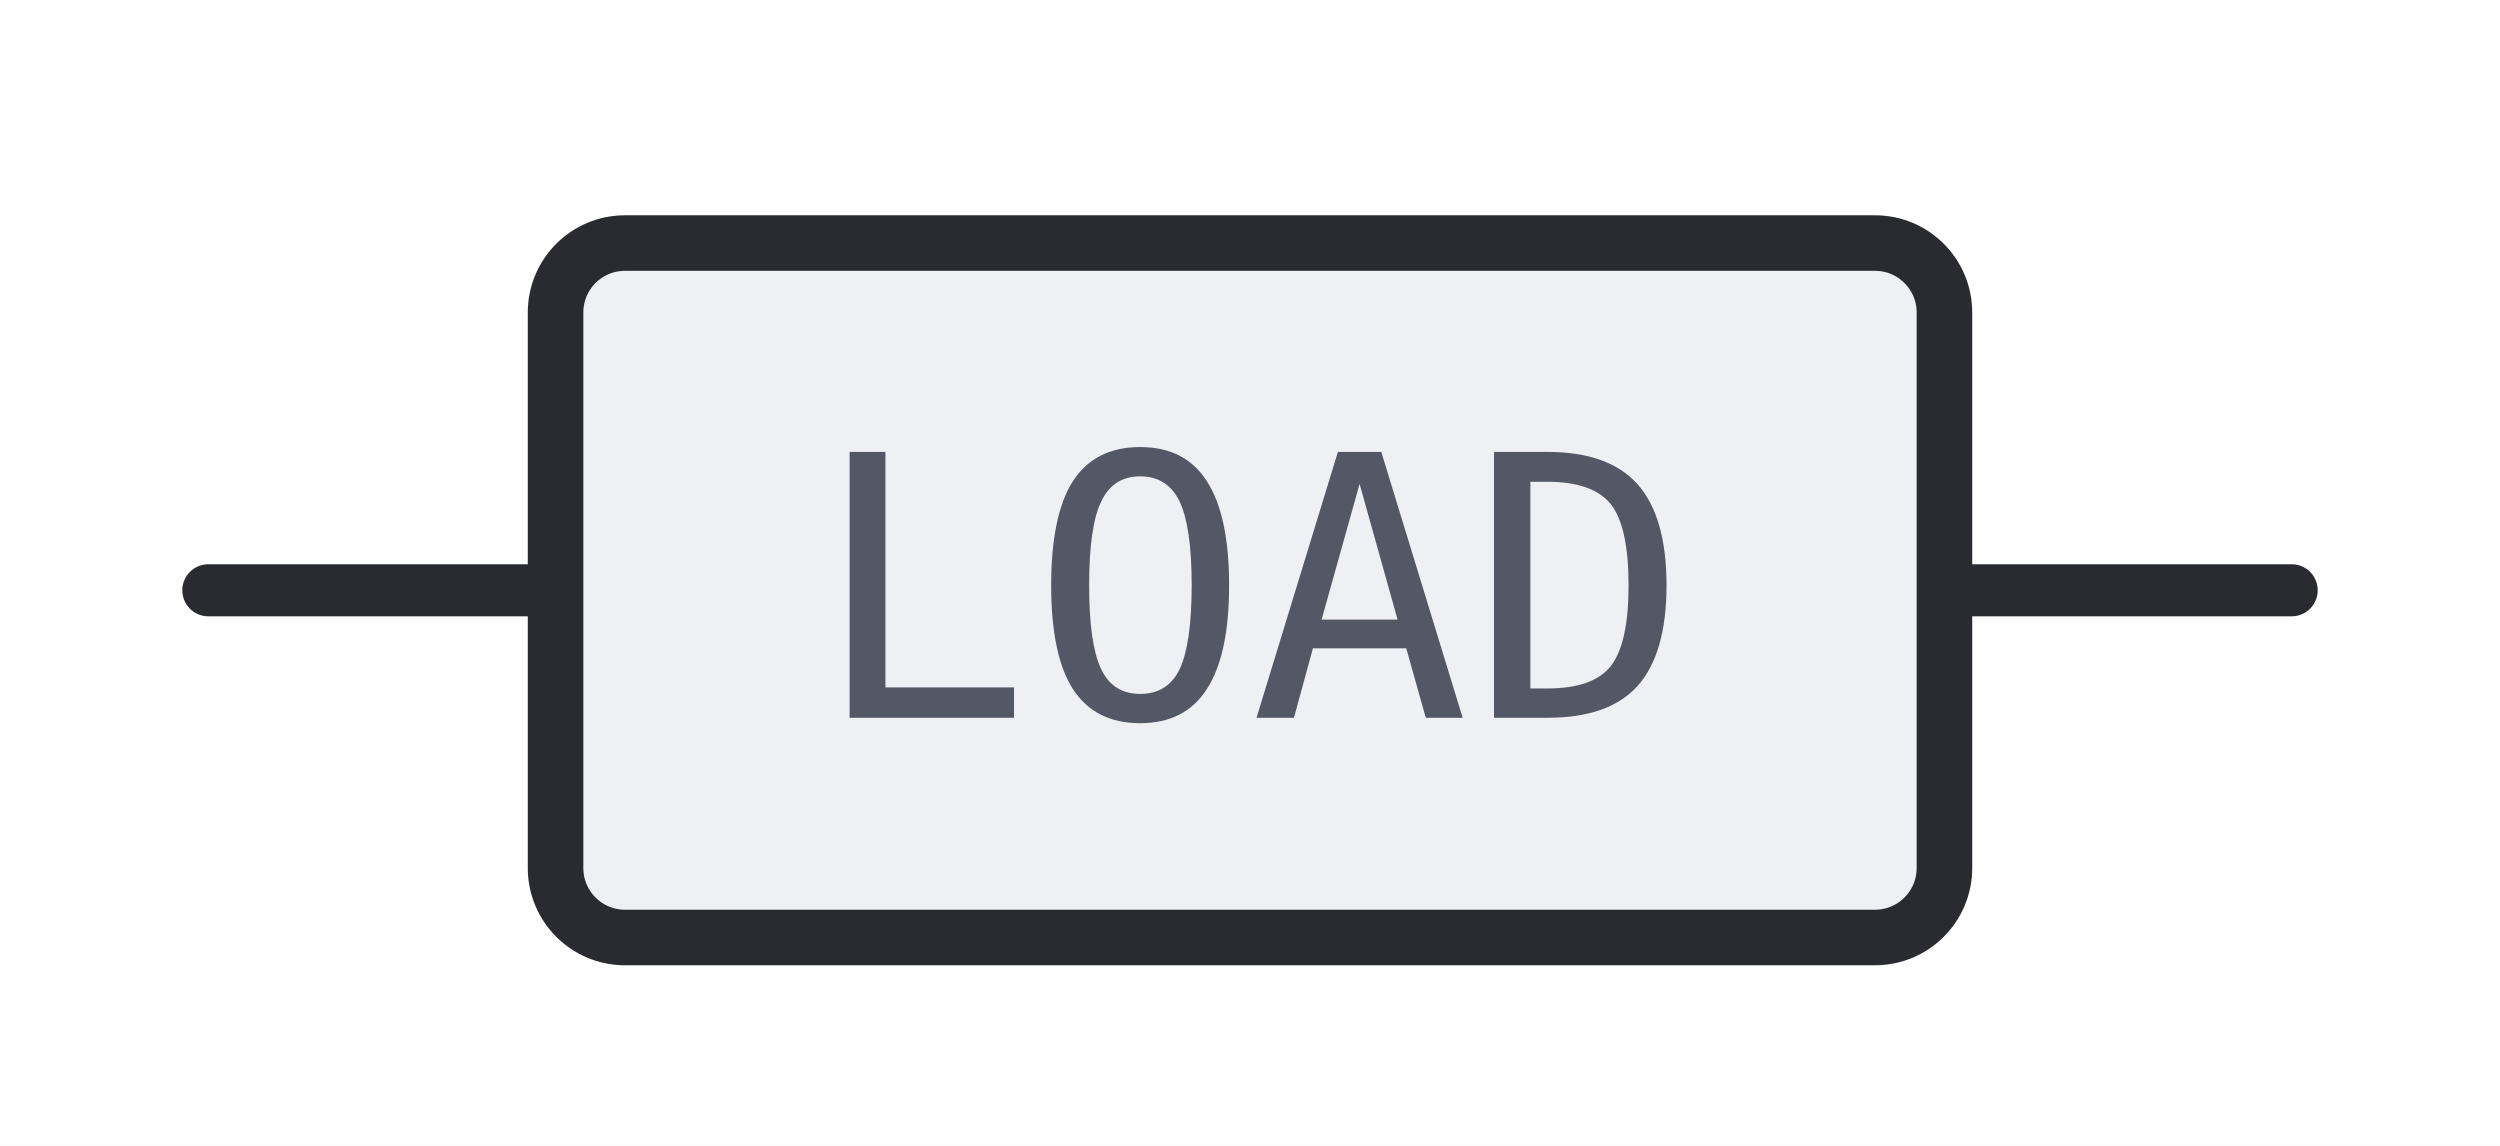
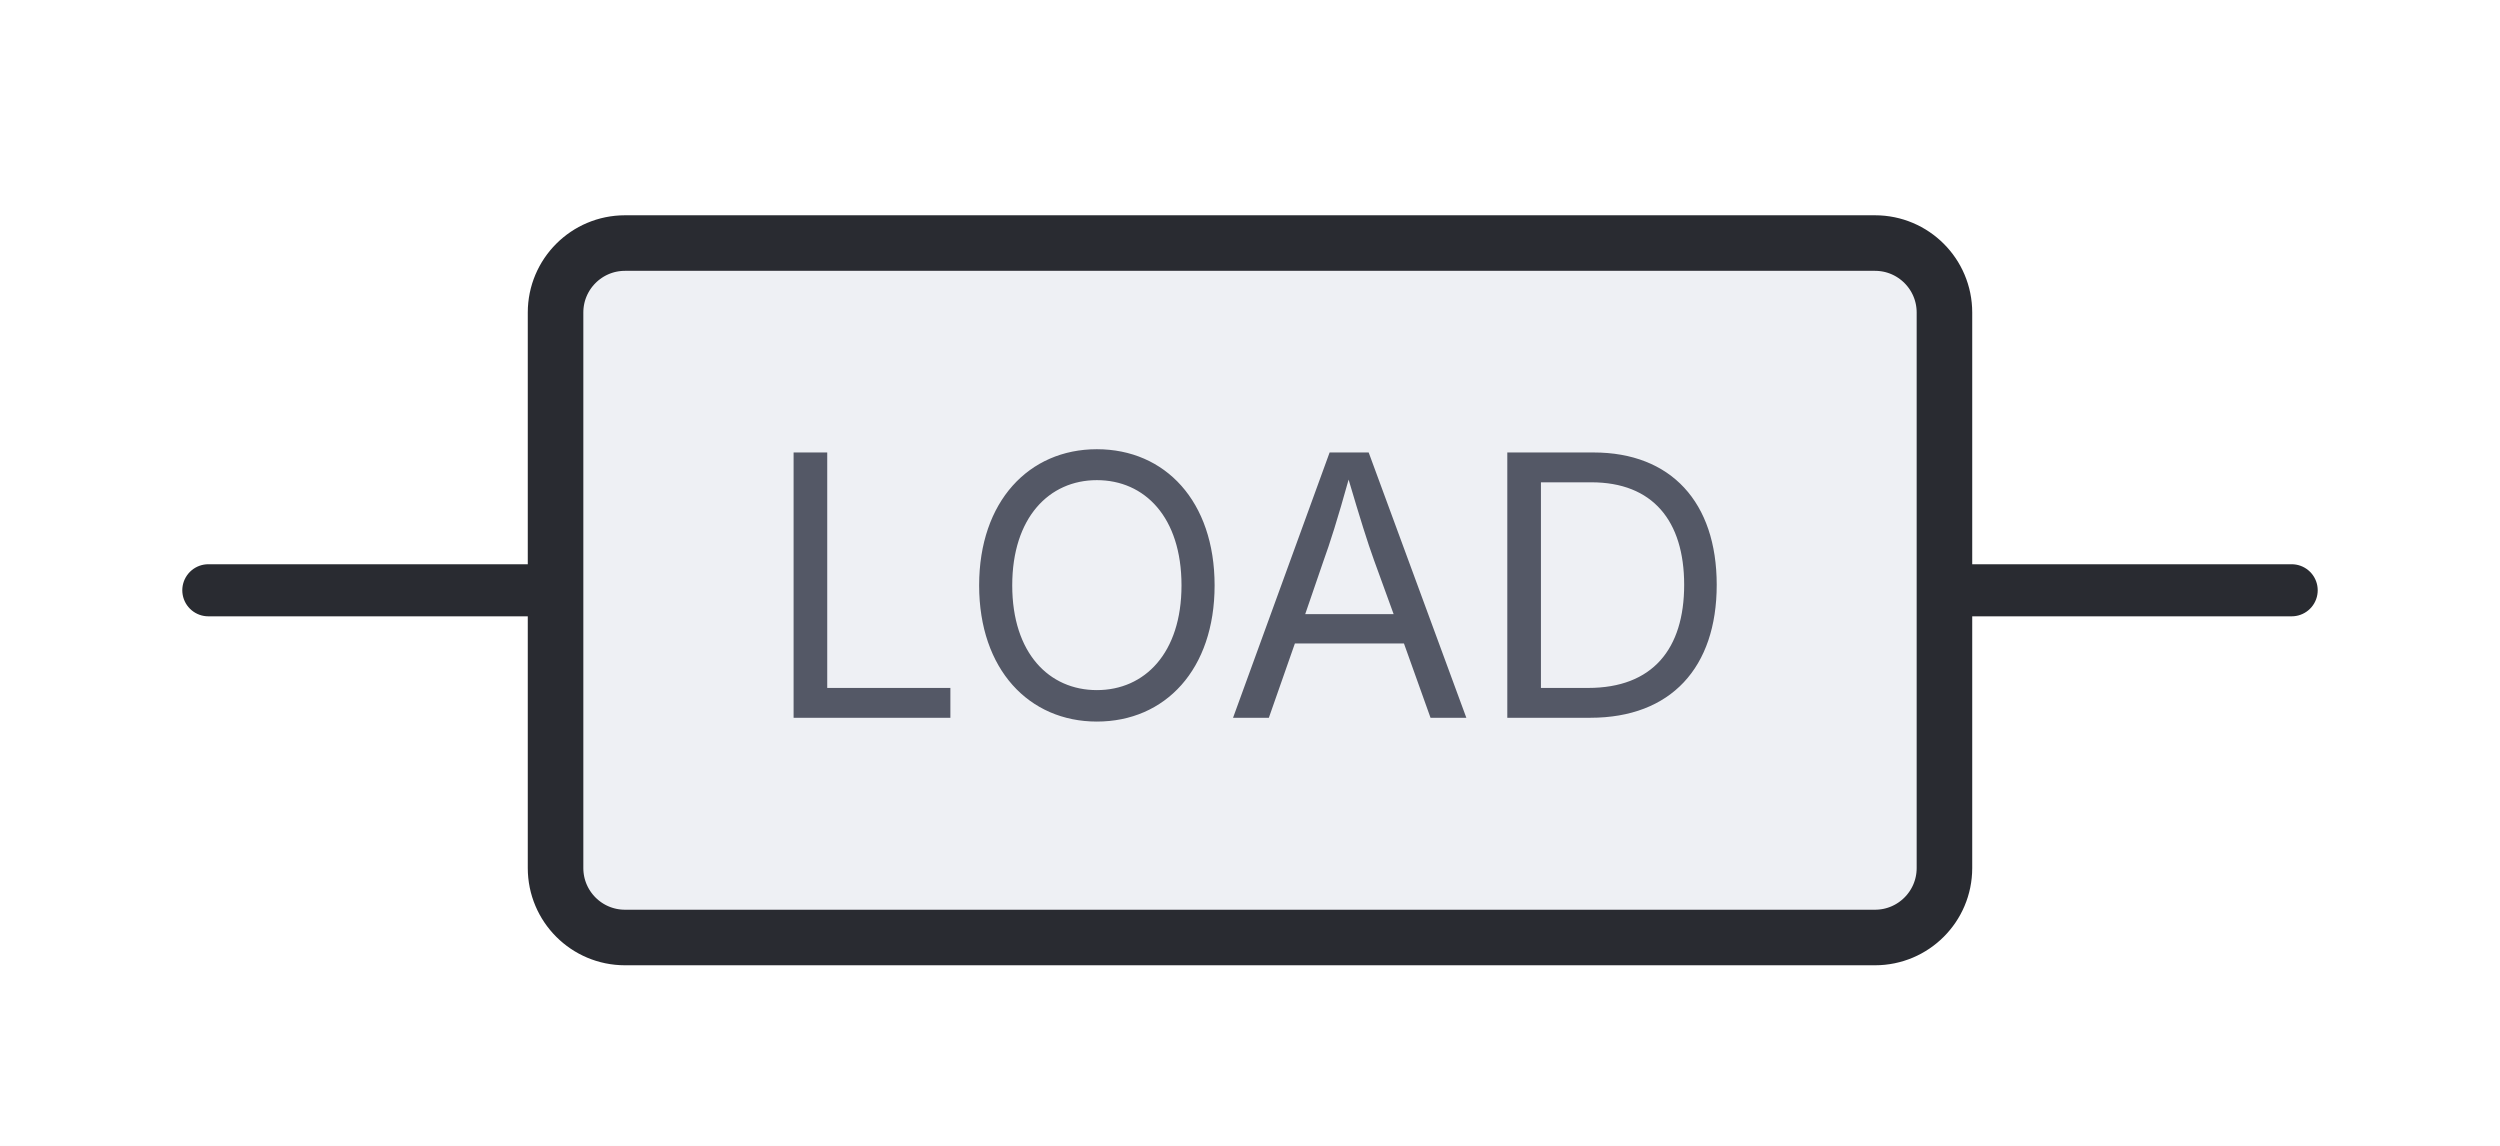
<svg xmlns="http://www.w3.org/2000/svg" viewBox="-36 -17 72 33" width="72" height="33" role="img" aria-label="schematic">
  <style>
.w { fill: none; stroke: #292b31; stroke-width: 1.5; stroke-linejoin: round; stroke-linecap: round; }
.wire { stroke: #292b31; }
.plate { stroke-width: 2.2; }
.bus { stroke-width: 3.4; }
.acc { stroke: #23699f; stroke-width: 2.2; }
.para { stroke-dasharray: 5 3; }
.rule { stroke-dasharray: 2 4; }
.thin { stroke-width: 1; }
.accf { fill: #23699f; }
.dot, .arrow { fill: #292b31; }
.jn { fill: #292b31; }
.acc.arrow, .acc.dot { fill: #23699f; stroke: none; }
.amp { fill: #ffffff; stroke: #292b31; stroke-width: 1.6; }
.amp.acc { stroke: #23699f; }
.pad { fill: #ffffff; stroke: #292b31; stroke-width: 1; }
.term { fill: #ffffff; stroke: #292b31; stroke-width: 2.2; }
.flag { fill: #eef0f4; stroke: #292b31; stroke-width: 1; }
.box { fill: #eef0f4; stroke: #292b31; stroke-width: 1.6; }
.accbox { fill: #dbe8f3; stroke: #292b31; stroke-width: 1.6; }
.grp { fill: #eef0f4; stroke: none; }
.frame { fill: none; stroke: #d3d6df; stroke-width: 1; }
- text { font-family: "JetBrains Mono", ui-monospace, monospace; fill: #292b31; }
+ text { font-family: "JetBrains Mono", "Inter", ui-monospace, monospace; fill: #292b31; }
.lbl, .ref { font-size: 12px; font-weight: 500; }
.ref { font-style: normal; }
.val { font-size: 11.5px; fill: #545866; }
.valsm { font-size: 10.5px; fill: #545866; }
.node { font-size: 12px; font-weight: 500; font-style: italic; }
.net { font-size: 11px; font-weight: 500; }
.pin { font-size: 13px; font-weight: 600; }
.termlbl { font-size: 12.5px; font-weight: 600; }
.accl { font-size: 12px; font-weight: 600; fill: #23699f; font-style: normal; }
.grplbl { font-size: 10px; font-weight: 600; letter-spacing: .08em; fill: #545866; }
.note { font-family: "Inter", system-ui, sans-serif; font-size: 12px; fill: #545866; }
.title { font-family: "Inter", system-ui, sans-serif; font-size: 15px; font-weight: 600; }
</style>
  <rect x="-36" y="-17" width="72" height="33" fill="#ffffff" />
  <polyline class="w" points="-30,0 -20,0" />
  <polyline class="w" points="20,0 30,0" />
  <rect class="box" x="-20" y="-10" width="40" height="20" rx="2" />
  <text class="valsm" x="0" y="3.67" text-anchor="middle">LOAD</text>
</svg>
